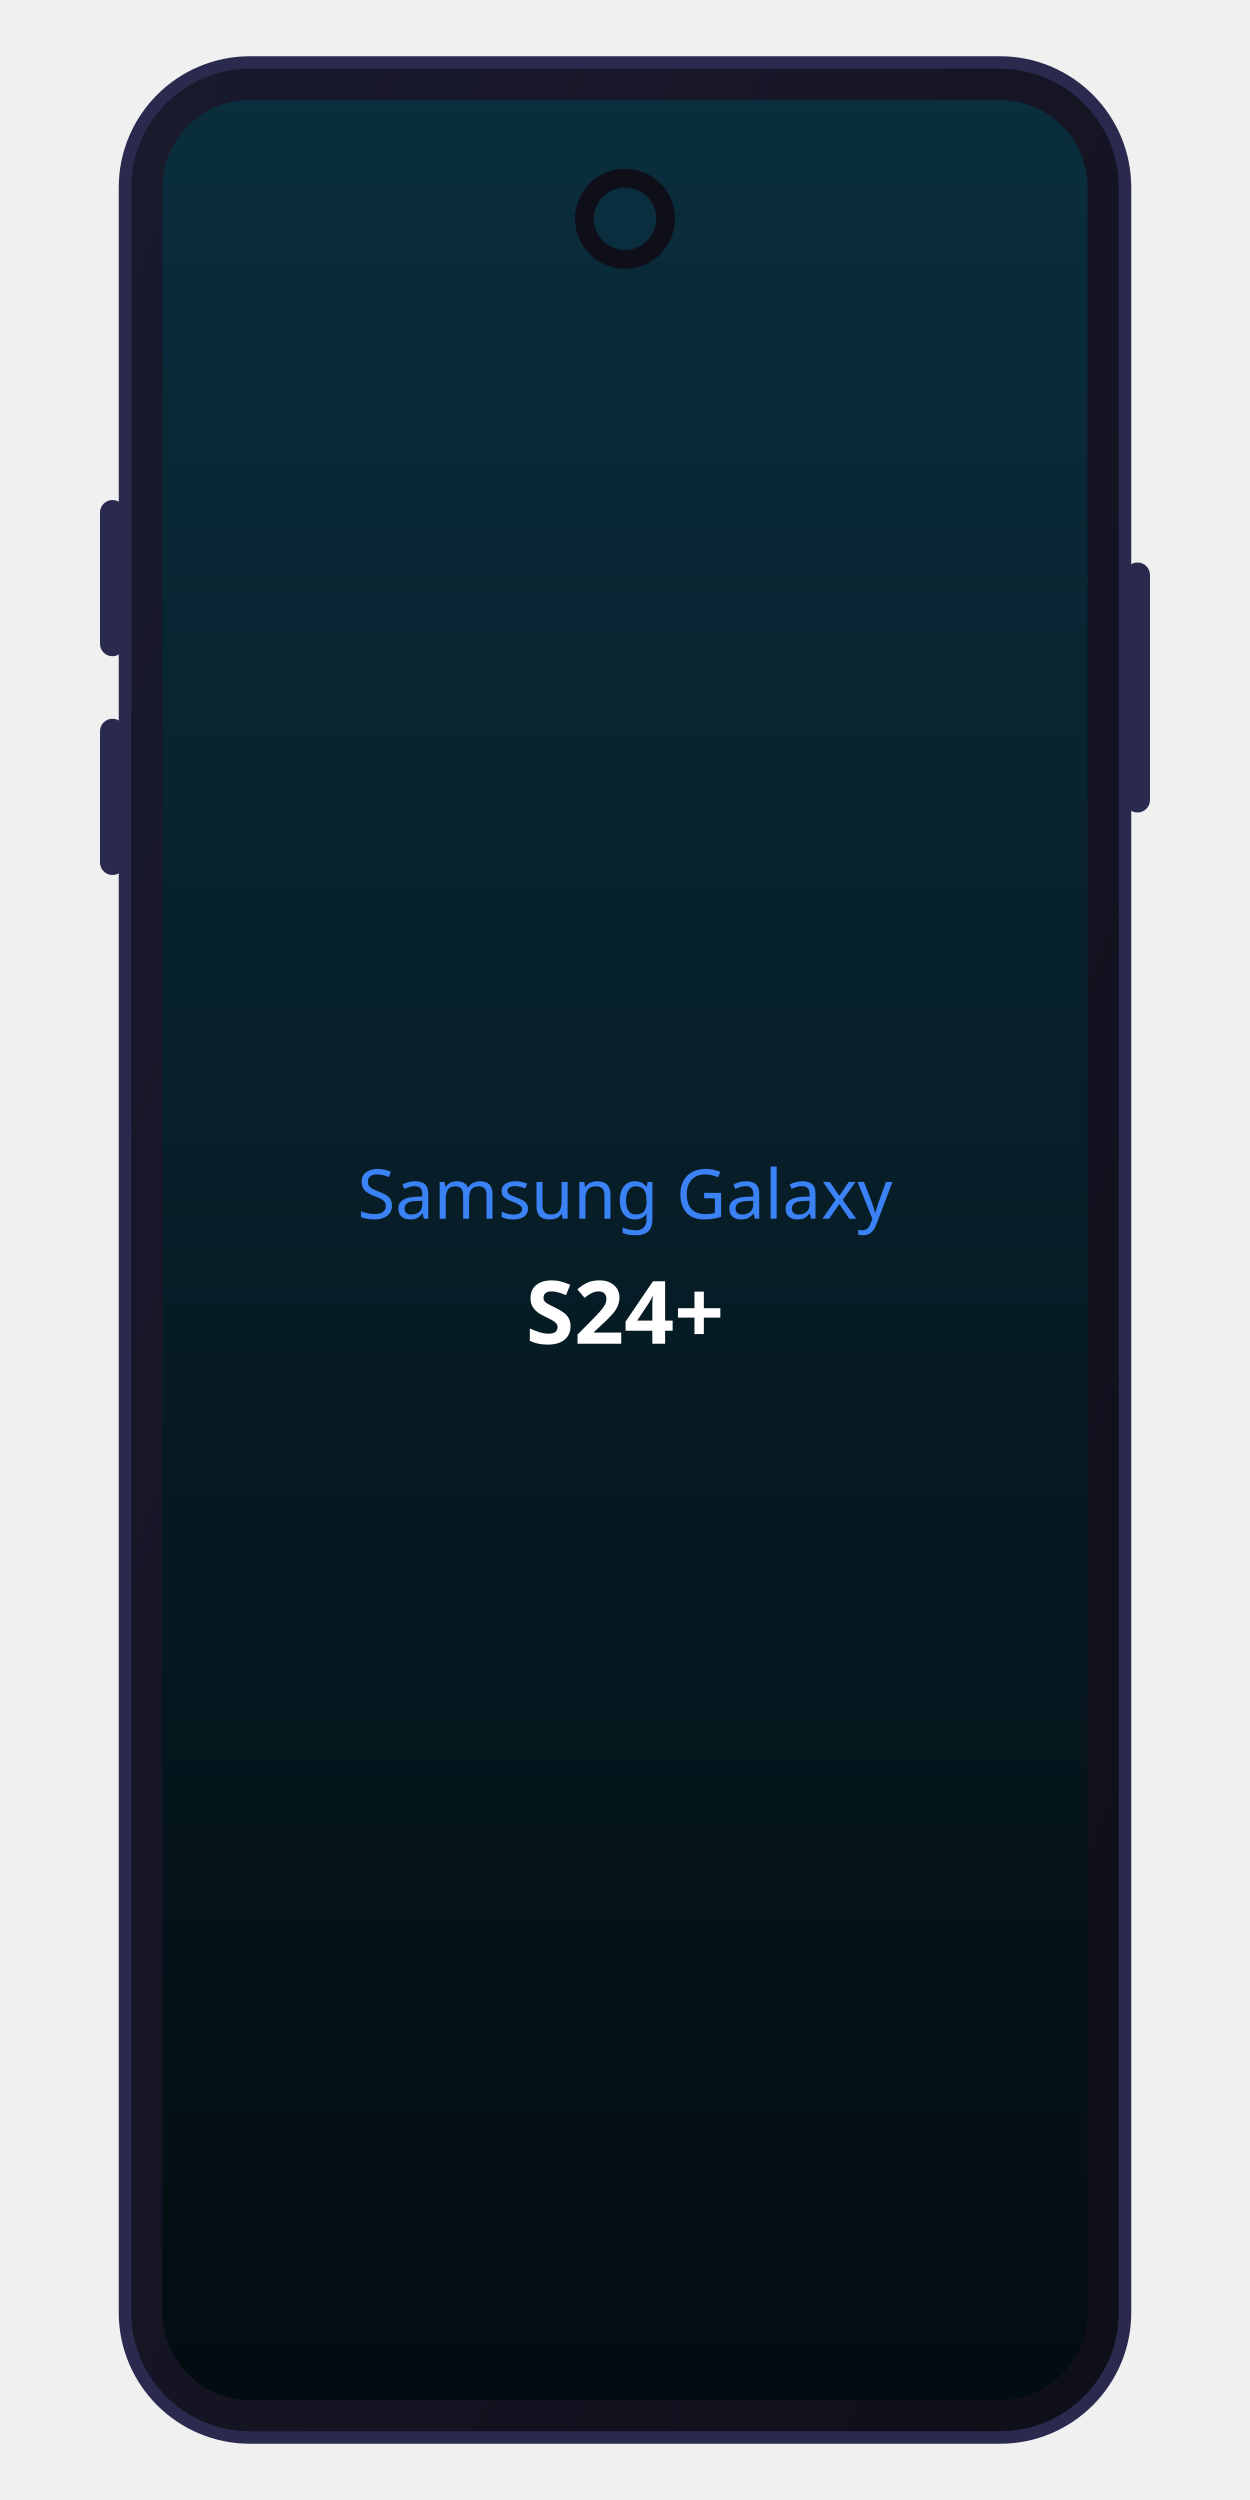
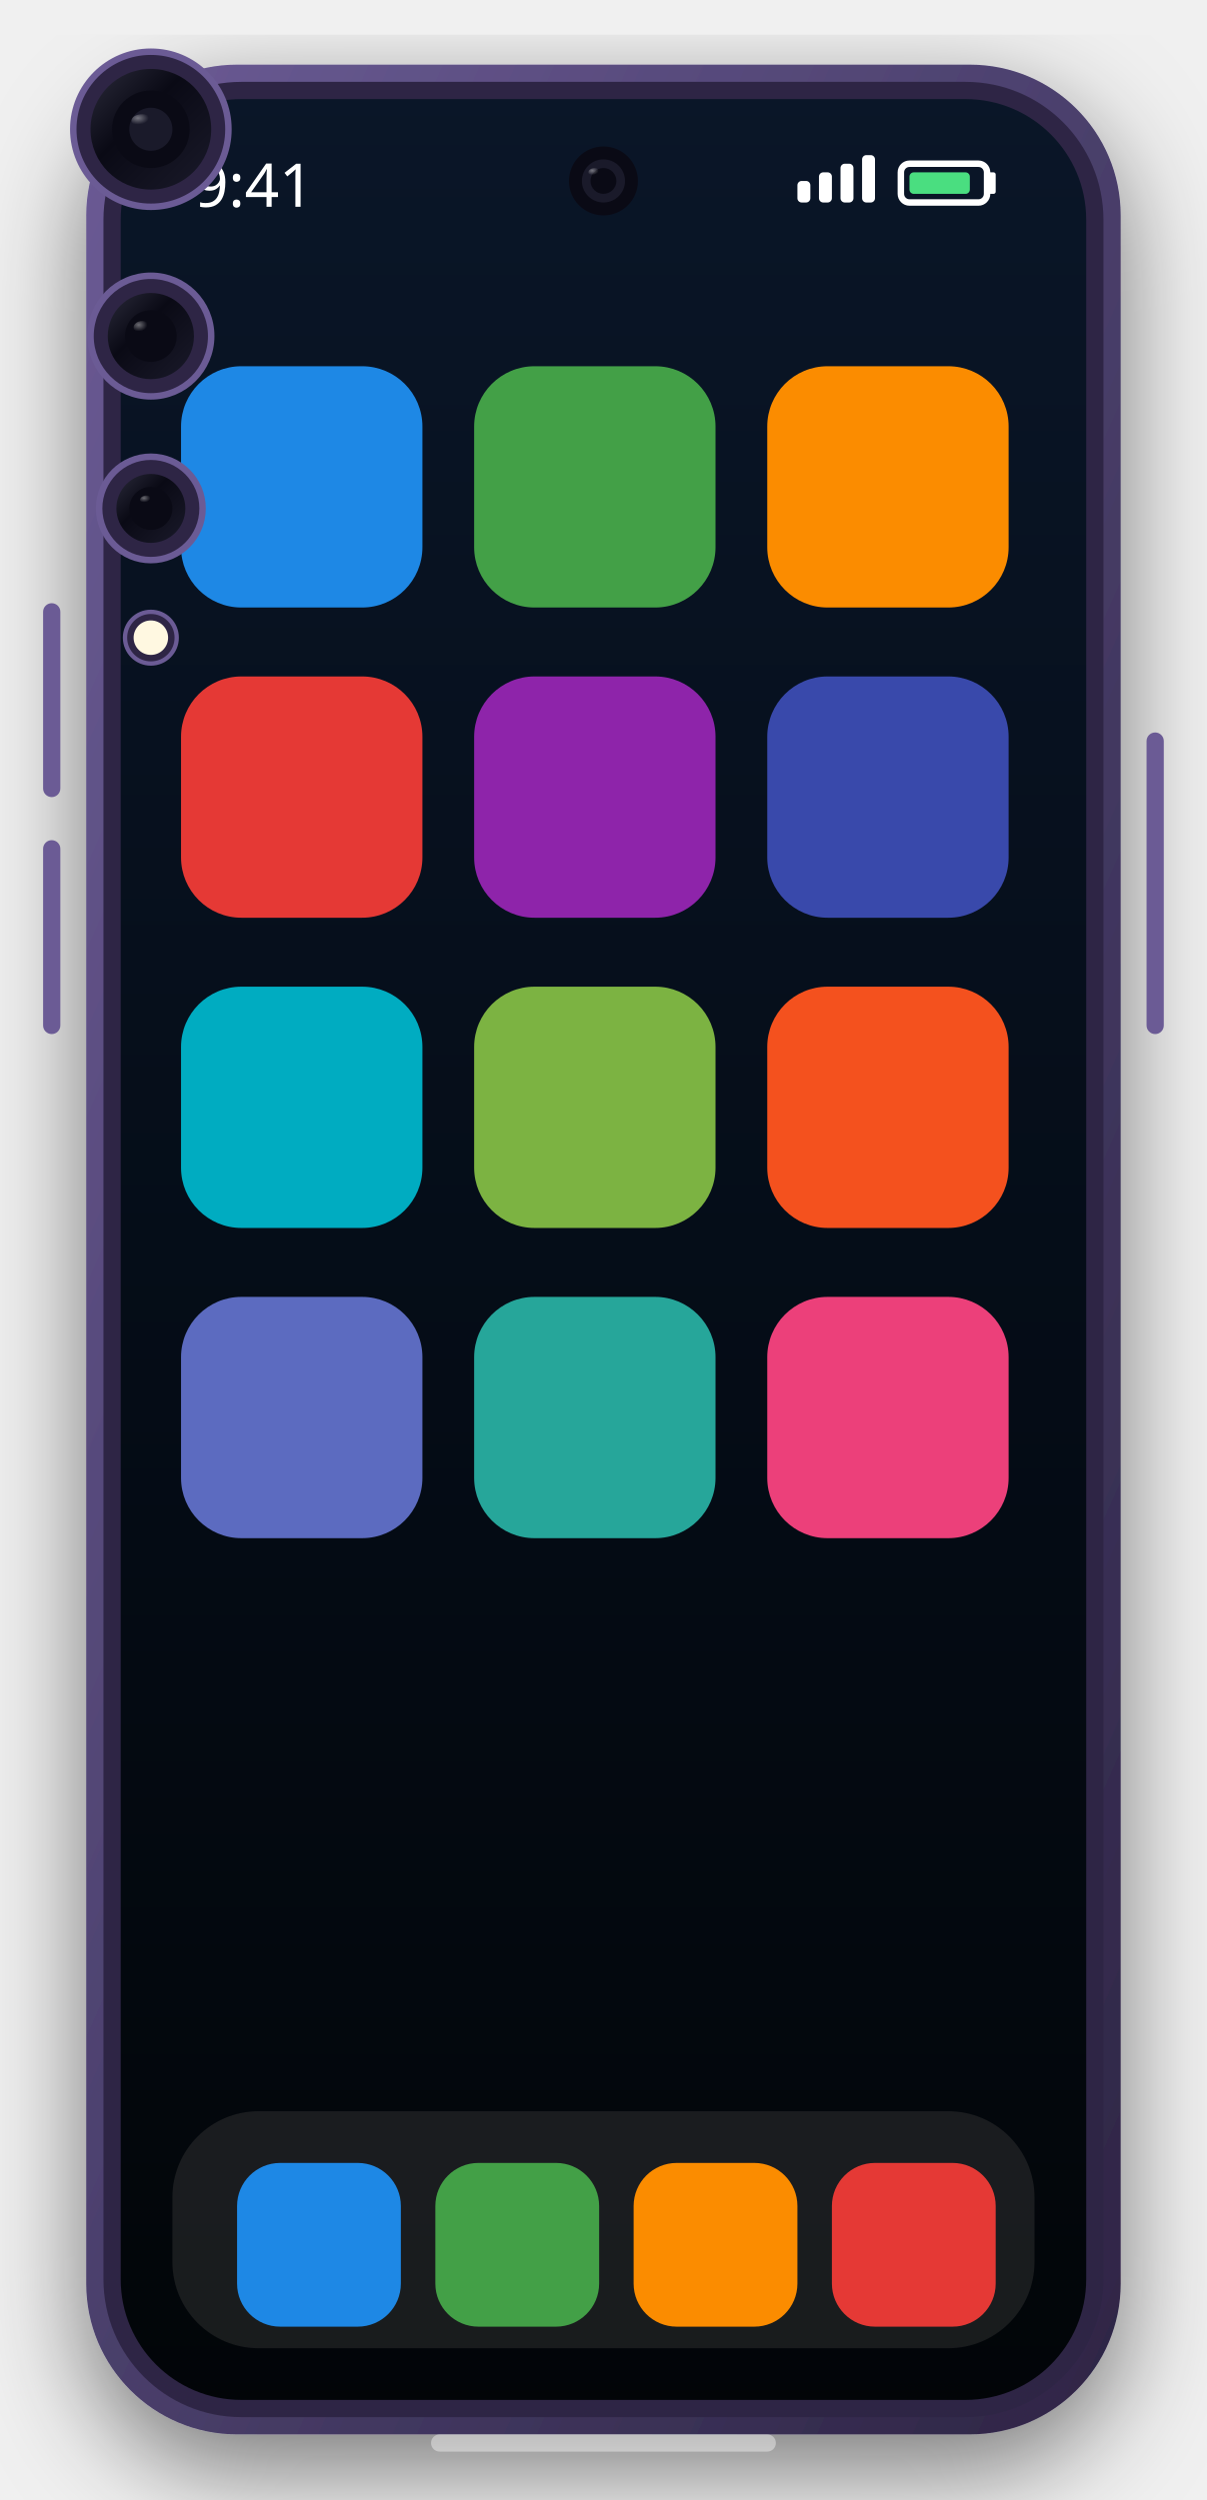
- <svg xmlns="http://www.w3.org/2000/svg" viewBox="0 0 200 400" fill="none">
+ <svg xmlns="http://www.w3.org/2000/svg" viewBox="0 0 280 580" fill="none">
  <defs>
-     <linearGradient id="samsungGradient" x1="0%" y1="0%" x2="100%" y2="100%">
-       <stop offset="0%" style="stop-color:#1a1a2e" />
-       <stop offset="100%" style="stop-color:#0f0f1a" />
+     <linearGradient id="violetFrame" x1="0%" y1="0%" x2="100%" y2="100%">
+       <stop offset="0%" style="stop-color:#6B5B95" />
+       <stop offset="50%" style="stop-color:#4A3F6B" />
+       <stop offset="100%" style="stop-color:#2E2545" />
    </linearGradient>
-     <linearGradient id="screenGradient" x1="0%" y1="0%" x2="0%" y2="100%">
-       <stop offset="0%" style="stop-color:#0A2E3D" />
-       <stop offset="100%" style="stop-color:#030C10" />
+     <linearGradient id="screenGlow" x1="0%" y1="0%" x2="0%" y2="100%">
+       <stop offset="0%" style="stop-color:#0a1628" />
+       <stop offset="50%" style="stop-color:#050d18" />
+       <stop offset="100%" style="stop-color:#020508" />
    </linearGradient>
+     <linearGradient id="cameraLens" x1="0%" y1="0%" x2="100%" y2="100%">
+       <stop offset="0%" style="stop-color:#2a2a3a" />
+       <stop offset="40%" style="stop-color:#0a0a15" />
+       <stop offset="100%" style="stop-color:#1a1a2a" />
+     </linearGradient>
+     <radialGradient id="lensReflection" cx="30%" cy="30%" r="50%">
+       <stop offset="0%" style="stop-color:#ffffff;stop-opacity:0.4" />
+       <stop offset="100%" style="stop-color:#ffffff;stop-opacity:0" />
+     </radialGradient>
+     <filter id="shadow" x="-20%" y="-20%" width="140%" height="140%">
+       <feDropShadow dx="0" dy="8" stdDeviation="12" flood-color="#000" flood-opacity="0.5" />
+     </filter>
  </defs>
-   <rect x="20" y="10" width="160" height="380" rx="20" fill="url(#samsungGradient)" stroke="#2a2a4e" stroke-width="2" />
-   <rect x="26" y="16" width="148" height="368" rx="14" fill="url(#screenGradient)" />
-   <circle cx="100" cy="35" r="8" fill="#0f0f1a" />
-   <circle cx="100" cy="35" r="5" fill="#0A2E3D" />
-   <rect x="180" y="90" width="4" height="40" rx="2" fill="#2a2a4e" />
-   <rect x="16" y="80" width="4" height="25" rx="2" fill="#2a2a4e" />
-   <rect x="16" y="115" width="4" height="25" rx="2" fill="#2a2a4e" />
-   <text x="100" y="195" font-family="system-ui" font-size="11" fill="#3b82f6" text-anchor="middle">Samsung Galaxy</text>
-   <text x="100" y="215" font-family="system-ui" font-size="14" fill="#ffffff" text-anchor="middle" font-weight="bold">S24+</text>
+   <rect x="20" y="15" width="240" height="550" rx="35" fill="url(#violetFrame)" filter="url(#shadow)" />
+   <rect x="24" y="19" width="232" height="542" rx="32" fill="#2E2545" />
+   <rect x="28" y="23" width="224" height="534" rx="28" fill="url(#screenGlow)" />
+   <circle cx="140" cy="42" r="8" fill="#0a0a15" />
+   <circle cx="140" cy="42" r="5" fill="#1a1a2a" />
+   <circle cx="140" cy="42" r="3" fill="#0a0a15" />
+   <ellipse cx="138" cy="40" rx="1.5" ry="1" fill="url(#lensReflection)" />
+   <text x="45" y="48" font-family="system-ui" font-size="14" fill="#fff" font-weight="500">9:41</text>
+   <g transform="translate(185, 36)">
+     <rect x="0" y="6" width="3" height="5" rx="1" fill="#fff" />
+     <rect x="5" y="4" width="3" height="7" rx="1" fill="#fff" />
+     <rect x="10" y="2" width="3" height="9" rx="1" fill="#fff" />
+     <rect x="15" y="0" width="3" height="11" rx="1" fill="#fff" />
+     <rect x="24" y="2" width="20" height="9" rx="2" stroke="#fff" stroke-width="1.5" fill="none" />
+     <rect x="44" y="4" width="2" height="5" rx="0.5" fill="#fff" />
+     <rect x="26" y="4" width="14" height="5" rx="1" fill="#4ADE80" />
+   </g>
+   <g transform="translate(42, 85)">
+     <rect x="0" y="0" width="56" height="56" rx="14" fill="#1E88E5" />
+     <rect x="68" y="0" width="56" height="56" rx="14" fill="#43A047" />
+     <rect x="136" y="0" width="56" height="56" rx="14" fill="#FB8C00" />
+     <rect x="0" y="72" width="56" height="56" rx="14" fill="#E53935" />
+     <rect x="68" y="72" width="56" height="56" rx="14" fill="#8E24AA" />
+     <rect x="136" y="72" width="56" height="56" rx="14" fill="#3949AB" />
+     <rect x="0" y="144" width="56" height="56" rx="14" fill="#00ACC1" />
+     <rect x="68" y="144" width="56" height="56" rx="14" fill="#7CB342" />
+     <rect x="136" y="144" width="56" height="56" rx="14" fill="#F4511E" />
+     <rect x="0" y="216" width="56" height="56" rx="14" fill="#5C6BC0" />
+     <rect x="68" y="216" width="56" height="56" rx="14" fill="#26A69A" />
+     <rect x="136" y="216" width="56" height="56" rx="14" fill="#EC407A" />
+   </g>
+   <rect x="40" y="490" width="200" height="55" rx="20" fill="rgba(60,60,60,0.4)" />
+   <rect x="55" y="502" width="38" height="38" rx="10" fill="#1E88E5" />
+   <rect x="101" y="502" width="38" height="38" rx="10" fill="#43A047" />
+   <rect x="147" y="502" width="38" height="38" rx="10" fill="#FB8C00" />
+   <rect x="193" y="502" width="38" height="38" rx="10" fill="#E53935" />
+   <rect x="100" y="565" width="80" height="4" rx="2" fill="#fff" opacity="0.4" />
+   <rect x="10" y="140" width="4" height="45" rx="2" fill="#6B5B95" />
+   <rect x="10" y="195" width="4" height="45" rx="2" fill="#6B5B95" />
+   <rect x="266" y="170" width="4" height="70" rx="2" fill="#6B5B95" />
+   <g transform="translate(35, 30)">
+     <circle cx="0" cy="0" r="18" fill="#2E2545" stroke="#6B5B95" stroke-width="1.5" />
+     <circle cx="0" cy="0" r="14" fill="url(#cameraLens)" />
+     <circle cx="0" cy="0" r="9" fill="#0a0a15" />
+     <circle cx="0" cy="0" r="5" fill="#1a1a2a" />
+     <ellipse cx="-2" cy="-2" rx="2.5" ry="1.5" fill="url(#lensReflection)" />
+     <circle cx="0" cy="48" r="14" fill="#2E2545" stroke="#6B5B95" stroke-width="1.5" />
+     <circle cx="0" cy="48" r="10" fill="url(#cameraLens)" />
+     <circle cx="0" cy="48" r="6" fill="#0a0a15" />
+     <ellipse cx="-2" cy="46" rx="2" ry="1.5" fill="url(#lensReflection)" />
+     <circle cx="0" cy="88" r="12" fill="#2E2545" stroke="#6B5B95" stroke-width="1.5" />
+     <circle cx="0" cy="88" r="8" fill="url(#cameraLens)" />
+     <circle cx="0" cy="88" r="5" fill="#0a0a15" />
+     <ellipse cx="-1" cy="86" rx="1.5" ry="1" fill="url(#lensReflection)" />
+     <circle cx="0" cy="118" r="6" fill="#2E2545" stroke="#6B5B95" stroke-width="1" />
+     <circle cx="0" cy="118" r="4" fill="#FFF8E1" />
+   </g>
</svg>
